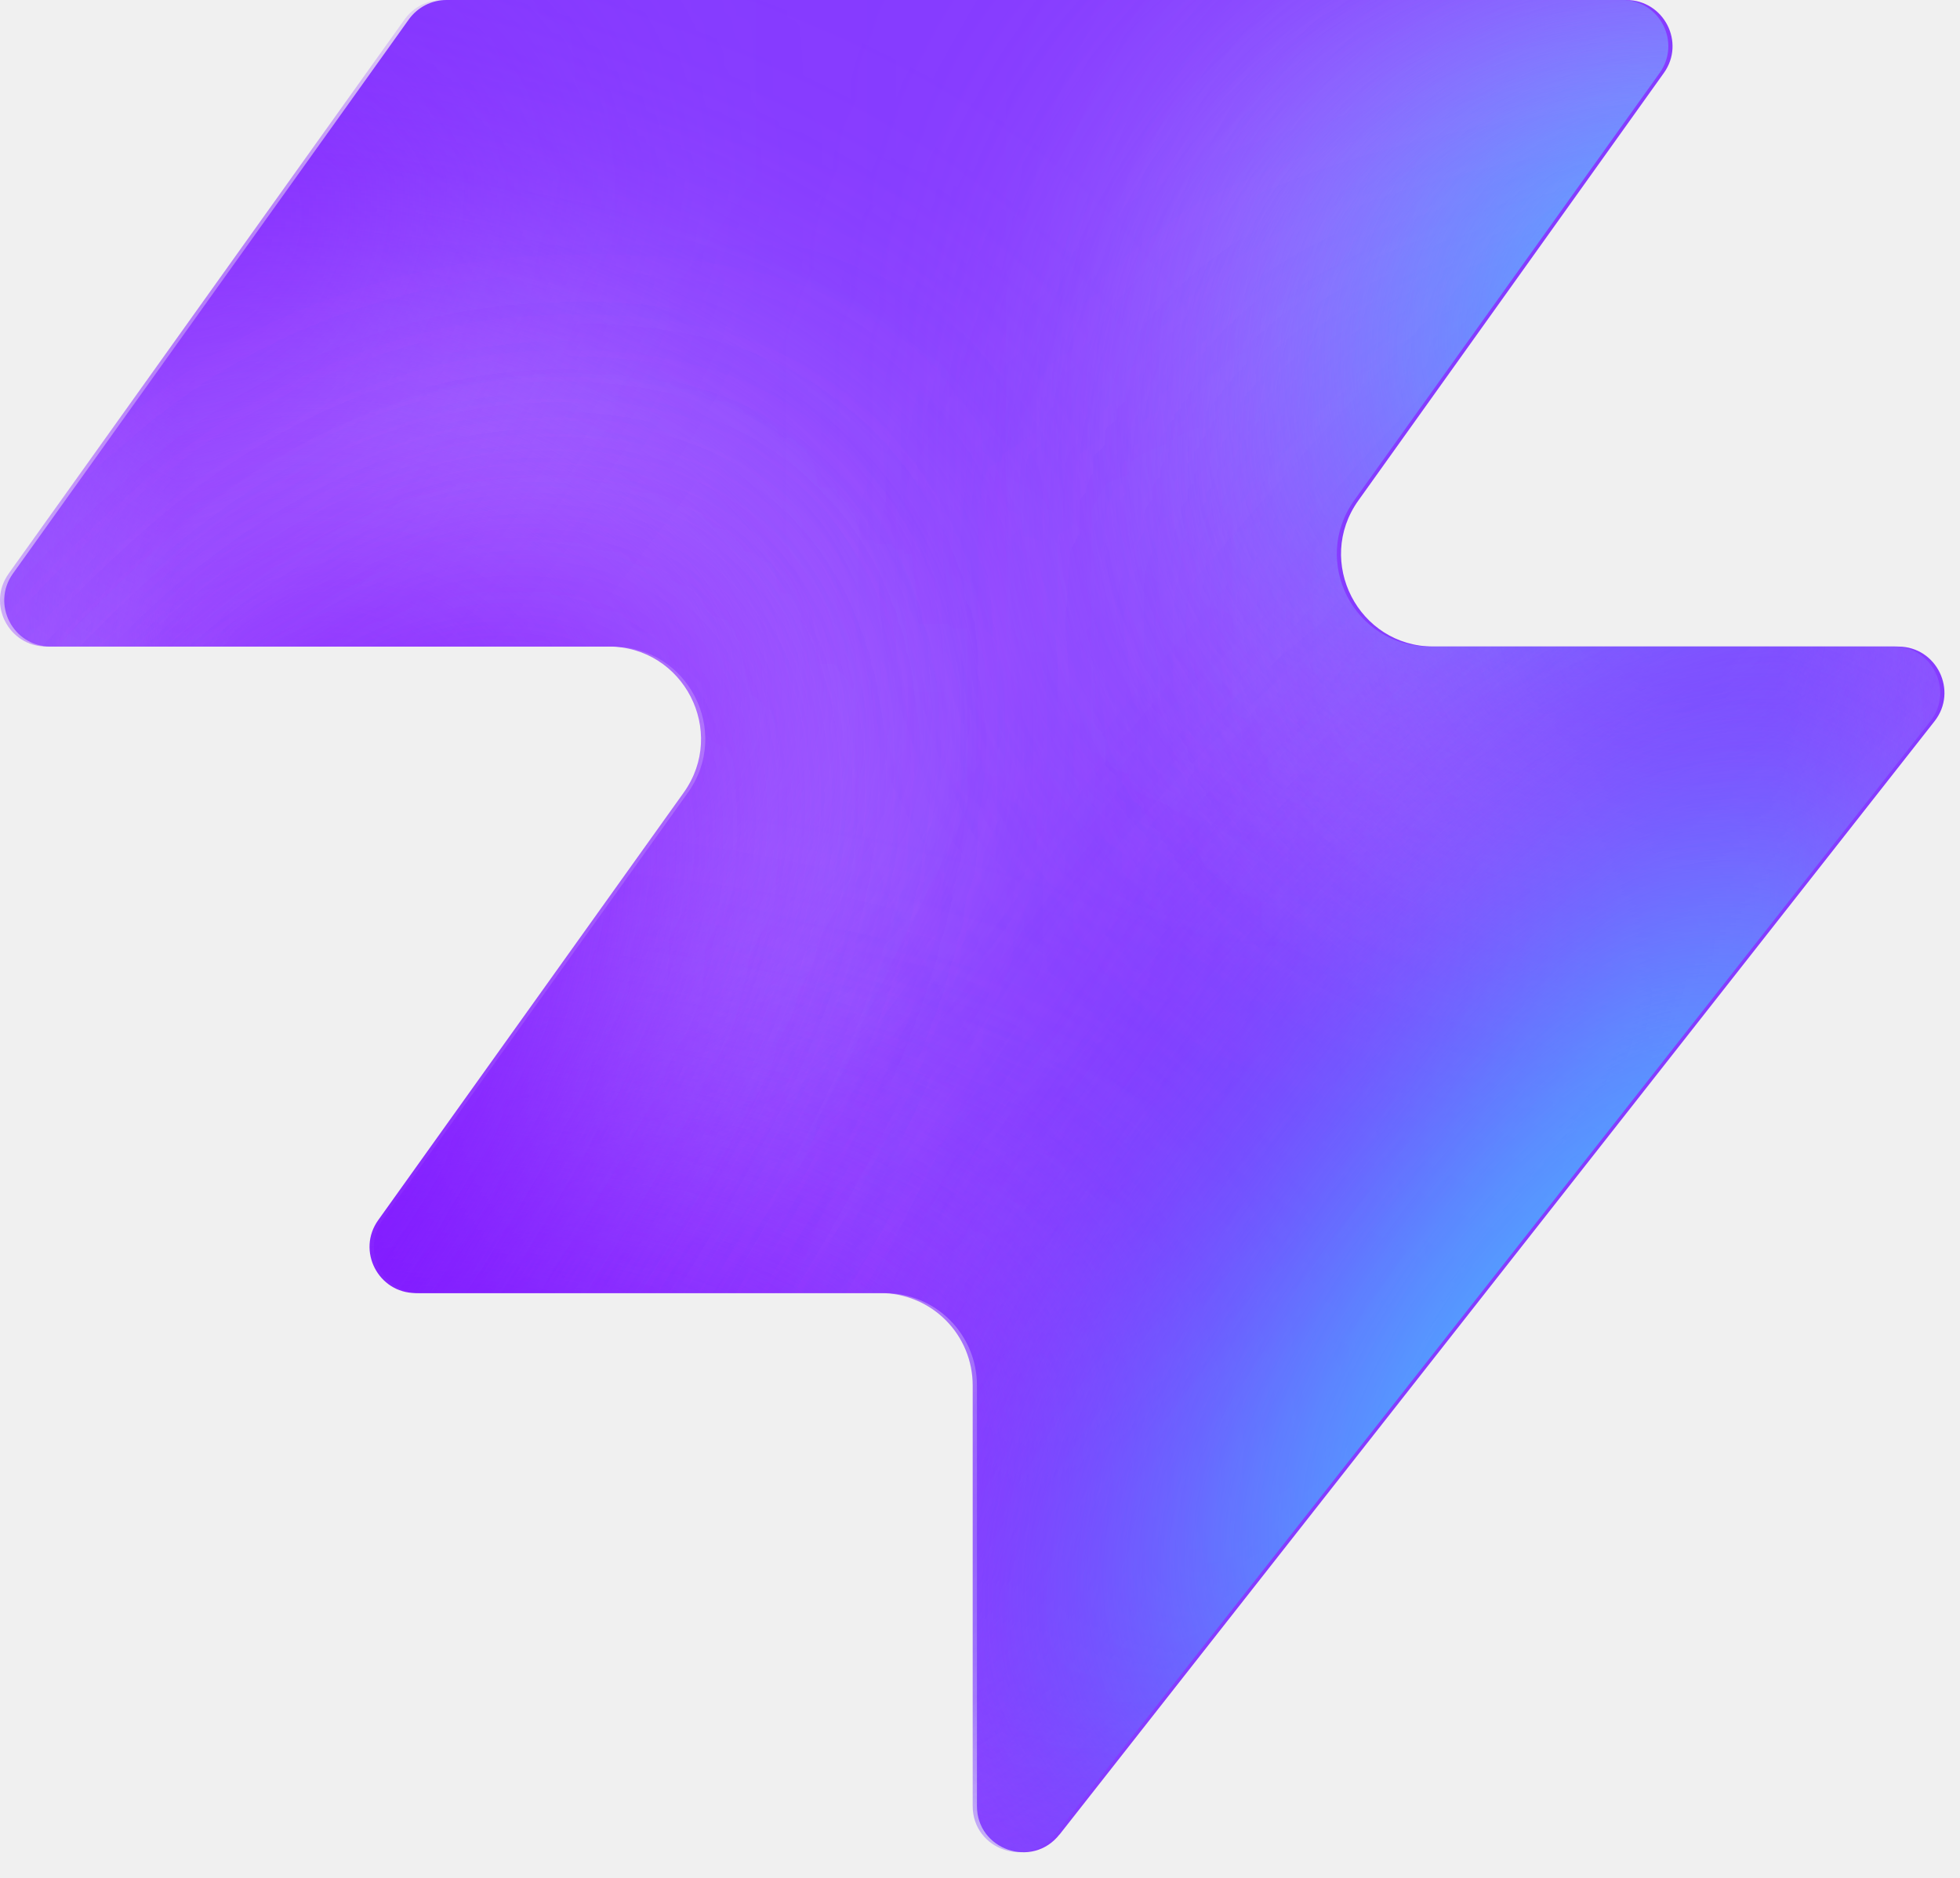
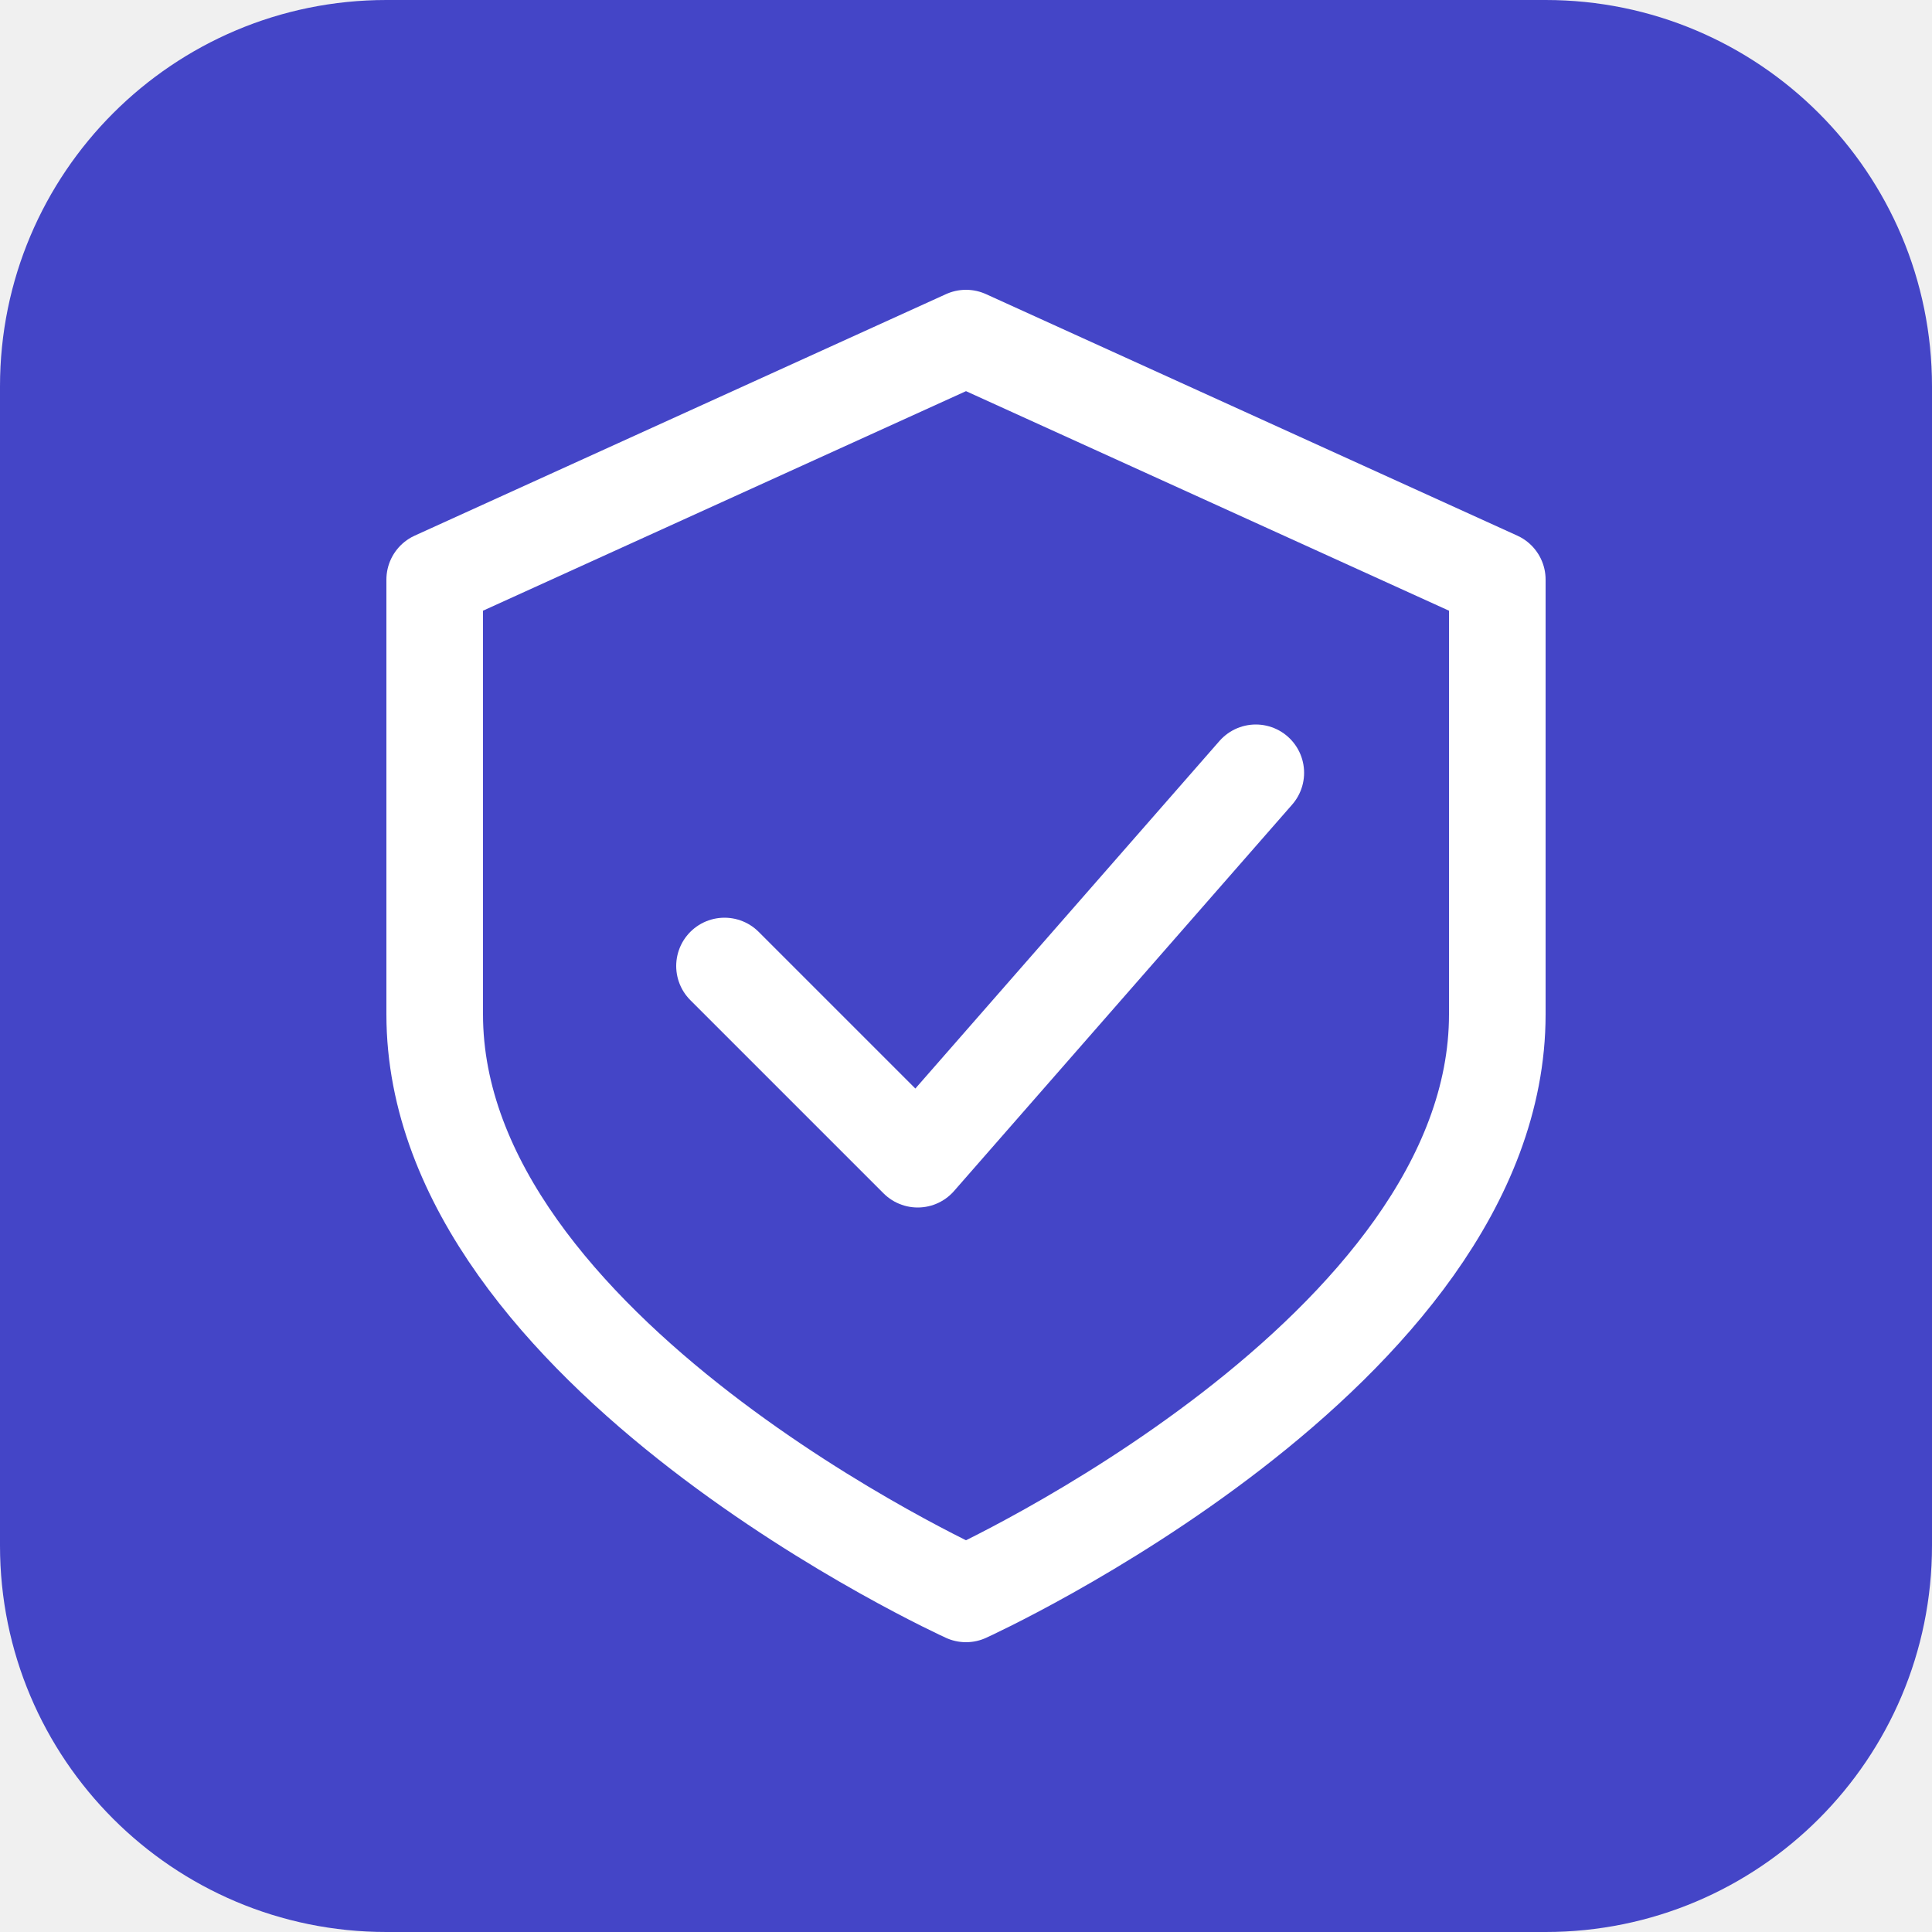
- <svg xmlns="http://www.w3.org/2000/svg" width="48" height="46" fill="none" viewBox="0 0 48 46">
-   <path fill="#863bff" d="M25.946 44.938c-.664.845-2.021.375-2.021-.698V33.937a2.26 2.26 0 0 0-2.262-2.262H10.287c-.92 0-1.456-1.04-.92-1.788l7.48-10.471c1.07-1.497 0-3.578-1.842-3.578H1.237c-.92 0-1.456-1.04-.92-1.788L10.013.474c.214-.297.556-.474.92-.474h28.894c.92 0 1.456 1.04.92 1.788l-7.48 10.471c-1.07 1.498 0 3.579 1.842 3.579h11.377c.943 0 1.473 1.088.89 1.83L25.947 44.94z" style="fill:#863bff;fill:color(display-p3 .525 .23 1);fill-opacity:1" />
-   <mask id="a" width="48" height="46" x="0" y="0" maskUnits="userSpaceOnUse" style="mask-type:alpha">
-     <path fill="#000" d="M25.842 44.938c-.664.844-2.021.375-2.021-.698V33.937a2.26 2.26 0 0 0-2.262-2.262H10.183c-.92 0-1.456-1.04-.92-1.788l7.48-10.471c1.07-1.498 0-3.579-1.842-3.579H1.133c-.92 0-1.456-1.04-.92-1.787L9.91.473c.214-.297.556-.474.92-.474h28.894c.92 0 1.456 1.04.92 1.788l-7.48 10.471c-1.07 1.498 0 3.578 1.842 3.578h11.377c.943 0 1.473 1.088.89 1.832L25.843 44.94z" style="fill:#000;fill-opacity:1" />
-   </mask>
-   <g mask="url(#a)">
-     <g filter="url(#b)">
-       <ellipse cx="5.508" cy="14.704" fill="#ede6ff" rx="5.508" ry="14.704" style="fill:#ede6ff;fill:color(display-p3 .927 .903 1);fill-opacity:1" transform="matrix(.00324 1 1 -.00324 -4.47 31.516)" />
-     </g>
-     <g filter="url(#c)">
-       <ellipse cx="10.399" cy="29.851" fill="#ede6ff" rx="10.399" ry="29.851" style="fill:#ede6ff;fill:color(display-p3 .927 .903 1);fill-opacity:1" transform="matrix(.00324 1 1 -.00324 -39.328 7.883)" />
-     </g>
-     <g filter="url(#d)">
-       <ellipse cx="5.508" cy="30.487" fill="#7e14ff" rx="5.508" ry="30.487" style="fill:#7e14ff;fill:color(display-p3 .492 .077 1);fill-opacity:1" transform="rotate(89.814 -25.913 -14.639)scale(1 -1)" />
-     </g>
-     <g filter="url(#e)">
-       <ellipse cx="5.508" cy="30.599" fill="#7e14ff" rx="5.508" ry="30.599" style="fill:#7e14ff;fill:color(display-p3 .492 .077 1);fill-opacity:1" transform="rotate(89.814 -32.644 -3.334)scale(1 -1)" />
-     </g>
-     <g filter="url(#f)">
-       <ellipse cx="5.508" cy="30.599" fill="#7e14ff" rx="5.508" ry="30.599" style="fill:#7e14ff;fill:color(display-p3 .492 .077 1);fill-opacity:1" transform="matrix(.00324 1 1 -.00324 -34.34 30.47)" />
-     </g>
-     <g filter="url(#g)">
-       <ellipse cx="14.072" cy="22.078" fill="#ede6ff" rx="14.072" ry="22.078" style="fill:#ede6ff;fill:color(display-p3 .927 .903 1);fill-opacity:1" transform="rotate(93.35 24.506 48.493)scale(-1 1)" />
-     </g>
-     <g filter="url(#h)">
-       <ellipse cx="3.47" cy="21.501" fill="#7e14ff" rx="3.47" ry="21.501" style="fill:#7e14ff;fill:color(display-p3 .492 .077 1);fill-opacity:1" transform="rotate(89.009 28.708 47.59)scale(-1 1)" />
-     </g>
-     <g filter="url(#i)">
-       <ellipse cx="3.47" cy="21.501" fill="#7e14ff" rx="3.47" ry="21.501" style="fill:#7e14ff;fill:color(display-p3 .492 .077 1);fill-opacity:1" transform="rotate(89.009 28.708 47.59)scale(-1 1)" />
-     </g>
-     <g filter="url(#j)">
-       <ellipse cx=".387" cy="8.972" fill="#7e14ff" rx="4.407" ry="29.108" style="fill:#7e14ff;fill:color(display-p3 .492 .077 1);fill-opacity:1" transform="rotate(39.51 .387 8.972)" />
-     </g>
-     <g filter="url(#k)">
-       <ellipse cx="47.523" cy="-6.092" fill="#7e14ff" rx="4.407" ry="29.108" style="fill:#7e14ff;fill:color(display-p3 .492 .077 1);fill-opacity:1" transform="rotate(37.892 47.523 -6.092)" />
-     </g>
-     <g filter="url(#l)">
-       <ellipse cx="41.412" cy="6.333" fill="#47bfff" rx="5.971" ry="9.665" style="fill:#47bfff;fill:color(display-p3 .28 .748 1);fill-opacity:1" transform="rotate(37.892 41.412 6.333)" />
-     </g>
-     <g filter="url(#m)">
-       <ellipse cx="-1.879" cy="38.332" fill="#7e14ff" rx="4.407" ry="29.108" style="fill:#7e14ff;fill:color(display-p3 .492 .077 1);fill-opacity:1" transform="rotate(37.892 -1.88 38.332)" />
-     </g>
-     <g filter="url(#n)">
-       <ellipse cx="-1.879" cy="38.332" fill="#7e14ff" rx="4.407" ry="29.108" style="fill:#7e14ff;fill:color(display-p3 .492 .077 1);fill-opacity:1" transform="rotate(37.892 -1.88 38.332)" />
-     </g>
-     <g filter="url(#o)">
-       <ellipse cx="35.651" cy="29.907" fill="#7e14ff" rx="4.407" ry="29.108" style="fill:#7e14ff;fill:color(display-p3 .492 .077 1);fill-opacity:1" transform="rotate(37.892 35.651 29.907)" />
-     </g>
-     <g filter="url(#p)">
-       <ellipse cx="38.418" cy="32.4" fill="#47bfff" rx="5.971" ry="15.297" style="fill:#47bfff;fill:color(display-p3 .28 .748 1);fill-opacity:1" transform="rotate(37.892 38.418 32.4)" />
-     </g>
+ <svg xmlns="http://www.w3.org/2000/svg" viewBox="0 0 40 40">
+   <rect width="40" height="40" rx="8" fill="#4445c7" />
+   <g fill="none" stroke="#fff" stroke-width="2" stroke-linecap="round" stroke-linejoin="round">
+     <path d="M20 7 31 12v9c0 7-11 12-11 12S9 28 9 21v-9Z" />
+     <path d="m15 20 4 4 7-8" />
  </g>
-   <defs>
-     <filter id="b" width="60.045" height="41.654" x="-19.77" y="16.149" color-interpolation-filters="sRGB" filterUnits="userSpaceOnUse">
-       <feFlood flood-opacity="0" result="BackgroundImageFix" />
-       <feBlend in="SourceGraphic" in2="BackgroundImageFix" result="shape" />
-       <feGaussianBlur result="effect1_foregroundBlur_2002_17158" stdDeviation="7.659" />
-     </filter>
-     <filter id="c" width="90.34" height="51.437" x="-54.613" y="-7.533" color-interpolation-filters="sRGB" filterUnits="userSpaceOnUse">
-       <feFlood flood-opacity="0" result="BackgroundImageFix" />
-       <feBlend in="SourceGraphic" in2="BackgroundImageFix" result="shape" />
-       <feGaussianBlur result="effect1_foregroundBlur_2002_17158" stdDeviation="7.659" />
-     </filter>
-     <filter id="d" width="79.355" height="29.4" x="-49.64" y="2.03" color-interpolation-filters="sRGB" filterUnits="userSpaceOnUse">
-       <feFlood flood-opacity="0" result="BackgroundImageFix" />
-       <feBlend in="SourceGraphic" in2="BackgroundImageFix" result="shape" />
-       <feGaussianBlur result="effect1_foregroundBlur_2002_17158" stdDeviation="4.596" />
-     </filter>
-     <filter id="e" width="79.579" height="29.4" x="-45.045" y="20.029" color-interpolation-filters="sRGB" filterUnits="userSpaceOnUse">
-       <feFlood flood-opacity="0" result="BackgroundImageFix" />
-       <feBlend in="SourceGraphic" in2="BackgroundImageFix" result="shape" />
-       <feGaussianBlur result="effect1_foregroundBlur_2002_17158" stdDeviation="4.596" />
-     </filter>
-     <filter id="f" width="79.579" height="29.4" x="-43.513" y="21.178" color-interpolation-filters="sRGB" filterUnits="userSpaceOnUse">
-       <feFlood flood-opacity="0" result="BackgroundImageFix" />
-       <feBlend in="SourceGraphic" in2="BackgroundImageFix" result="shape" />
-       <feGaussianBlur result="effect1_foregroundBlur_2002_17158" stdDeviation="4.596" />
-     </filter>
-     <filter id="g" width="74.749" height="58.852" x="15.756" y="-17.901" color-interpolation-filters="sRGB" filterUnits="userSpaceOnUse">
-       <feFlood flood-opacity="0" result="BackgroundImageFix" />
-       <feBlend in="SourceGraphic" in2="BackgroundImageFix" result="shape" />
-       <feGaussianBlur result="effect1_foregroundBlur_2002_17158" stdDeviation="7.659" />
-     </filter>
-     <filter id="h" width="61.377" height="25.362" x="23.548" y="2.284" color-interpolation-filters="sRGB" filterUnits="userSpaceOnUse">
-       <feFlood flood-opacity="0" result="BackgroundImageFix" />
-       <feBlend in="SourceGraphic" in2="BackgroundImageFix" result="shape" />
-       <feGaussianBlur result="effect1_foregroundBlur_2002_17158" stdDeviation="4.596" />
-     </filter>
-     <filter id="i" width="61.377" height="25.362" x="23.548" y="2.284" color-interpolation-filters="sRGB" filterUnits="userSpaceOnUse">
-       <feFlood flood-opacity="0" result="BackgroundImageFix" />
-       <feBlend in="SourceGraphic" in2="BackgroundImageFix" result="shape" />
-       <feGaussianBlur result="effect1_foregroundBlur_2002_17158" stdDeviation="4.596" />
-     </filter>
-     <filter id="j" width="56.045" height="63.649" x="-27.636" y="-22.853" color-interpolation-filters="sRGB" filterUnits="userSpaceOnUse">
-       <feFlood flood-opacity="0" result="BackgroundImageFix" />
-       <feBlend in="SourceGraphic" in2="BackgroundImageFix" result="shape" />
-       <feGaussianBlur result="effect1_foregroundBlur_2002_17158" stdDeviation="4.596" />
-     </filter>
-     <filter id="k" width="54.814" height="64.646" x="20.116" y="-38.415" color-interpolation-filters="sRGB" filterUnits="userSpaceOnUse">
-       <feFlood flood-opacity="0" result="BackgroundImageFix" />
-       <feBlend in="SourceGraphic" in2="BackgroundImageFix" result="shape" />
-       <feGaussianBlur result="effect1_foregroundBlur_2002_17158" stdDeviation="4.596" />
-     </filter>
-     <filter id="l" width="33.541" height="35.313" x="24.641" y="-11.323" color-interpolation-filters="sRGB" filterUnits="userSpaceOnUse">
-       <feFlood flood-opacity="0" result="BackgroundImageFix" />
-       <feBlend in="SourceGraphic" in2="BackgroundImageFix" result="shape" />
-       <feGaussianBlur result="effect1_foregroundBlur_2002_17158" stdDeviation="4.596" />
-     </filter>
-     <filter id="m" width="54.814" height="64.646" x="-29.286" y="6.009" color-interpolation-filters="sRGB" filterUnits="userSpaceOnUse">
-       <feFlood flood-opacity="0" result="BackgroundImageFix" />
-       <feBlend in="SourceGraphic" in2="BackgroundImageFix" result="shape" />
-       <feGaussianBlur result="effect1_foregroundBlur_2002_17158" stdDeviation="4.596" />
-     </filter>
-     <filter id="n" width="54.814" height="64.646" x="-29.286" y="6.009" color-interpolation-filters="sRGB" filterUnits="userSpaceOnUse">
-       <feFlood flood-opacity="0" result="BackgroundImageFix" />
-       <feBlend in="SourceGraphic" in2="BackgroundImageFix" result="shape" />
-       <feGaussianBlur result="effect1_foregroundBlur_2002_17158" stdDeviation="4.596" />
-     </filter>
-     <filter id="o" width="54.814" height="64.646" x="8.244" y="-2.416" color-interpolation-filters="sRGB" filterUnits="userSpaceOnUse">
-       <feFlood flood-opacity="0" result="BackgroundImageFix" />
-       <feBlend in="SourceGraphic" in2="BackgroundImageFix" result="shape" />
-       <feGaussianBlur result="effect1_foregroundBlur_2002_17158" stdDeviation="4.596" />
-     </filter>
-     <filter id="p" width="39.409" height="43.623" x="18.713" y="10.588" color-interpolation-filters="sRGB" filterUnits="userSpaceOnUse">
-       <feFlood flood-opacity="0" result="BackgroundImageFix" />
-       <feBlend in="SourceGraphic" in2="BackgroundImageFix" result="shape" />
-       <feGaussianBlur result="effect1_foregroundBlur_2002_17158" stdDeviation="4.596" />
-     </filter>
-   </defs>
</svg>
